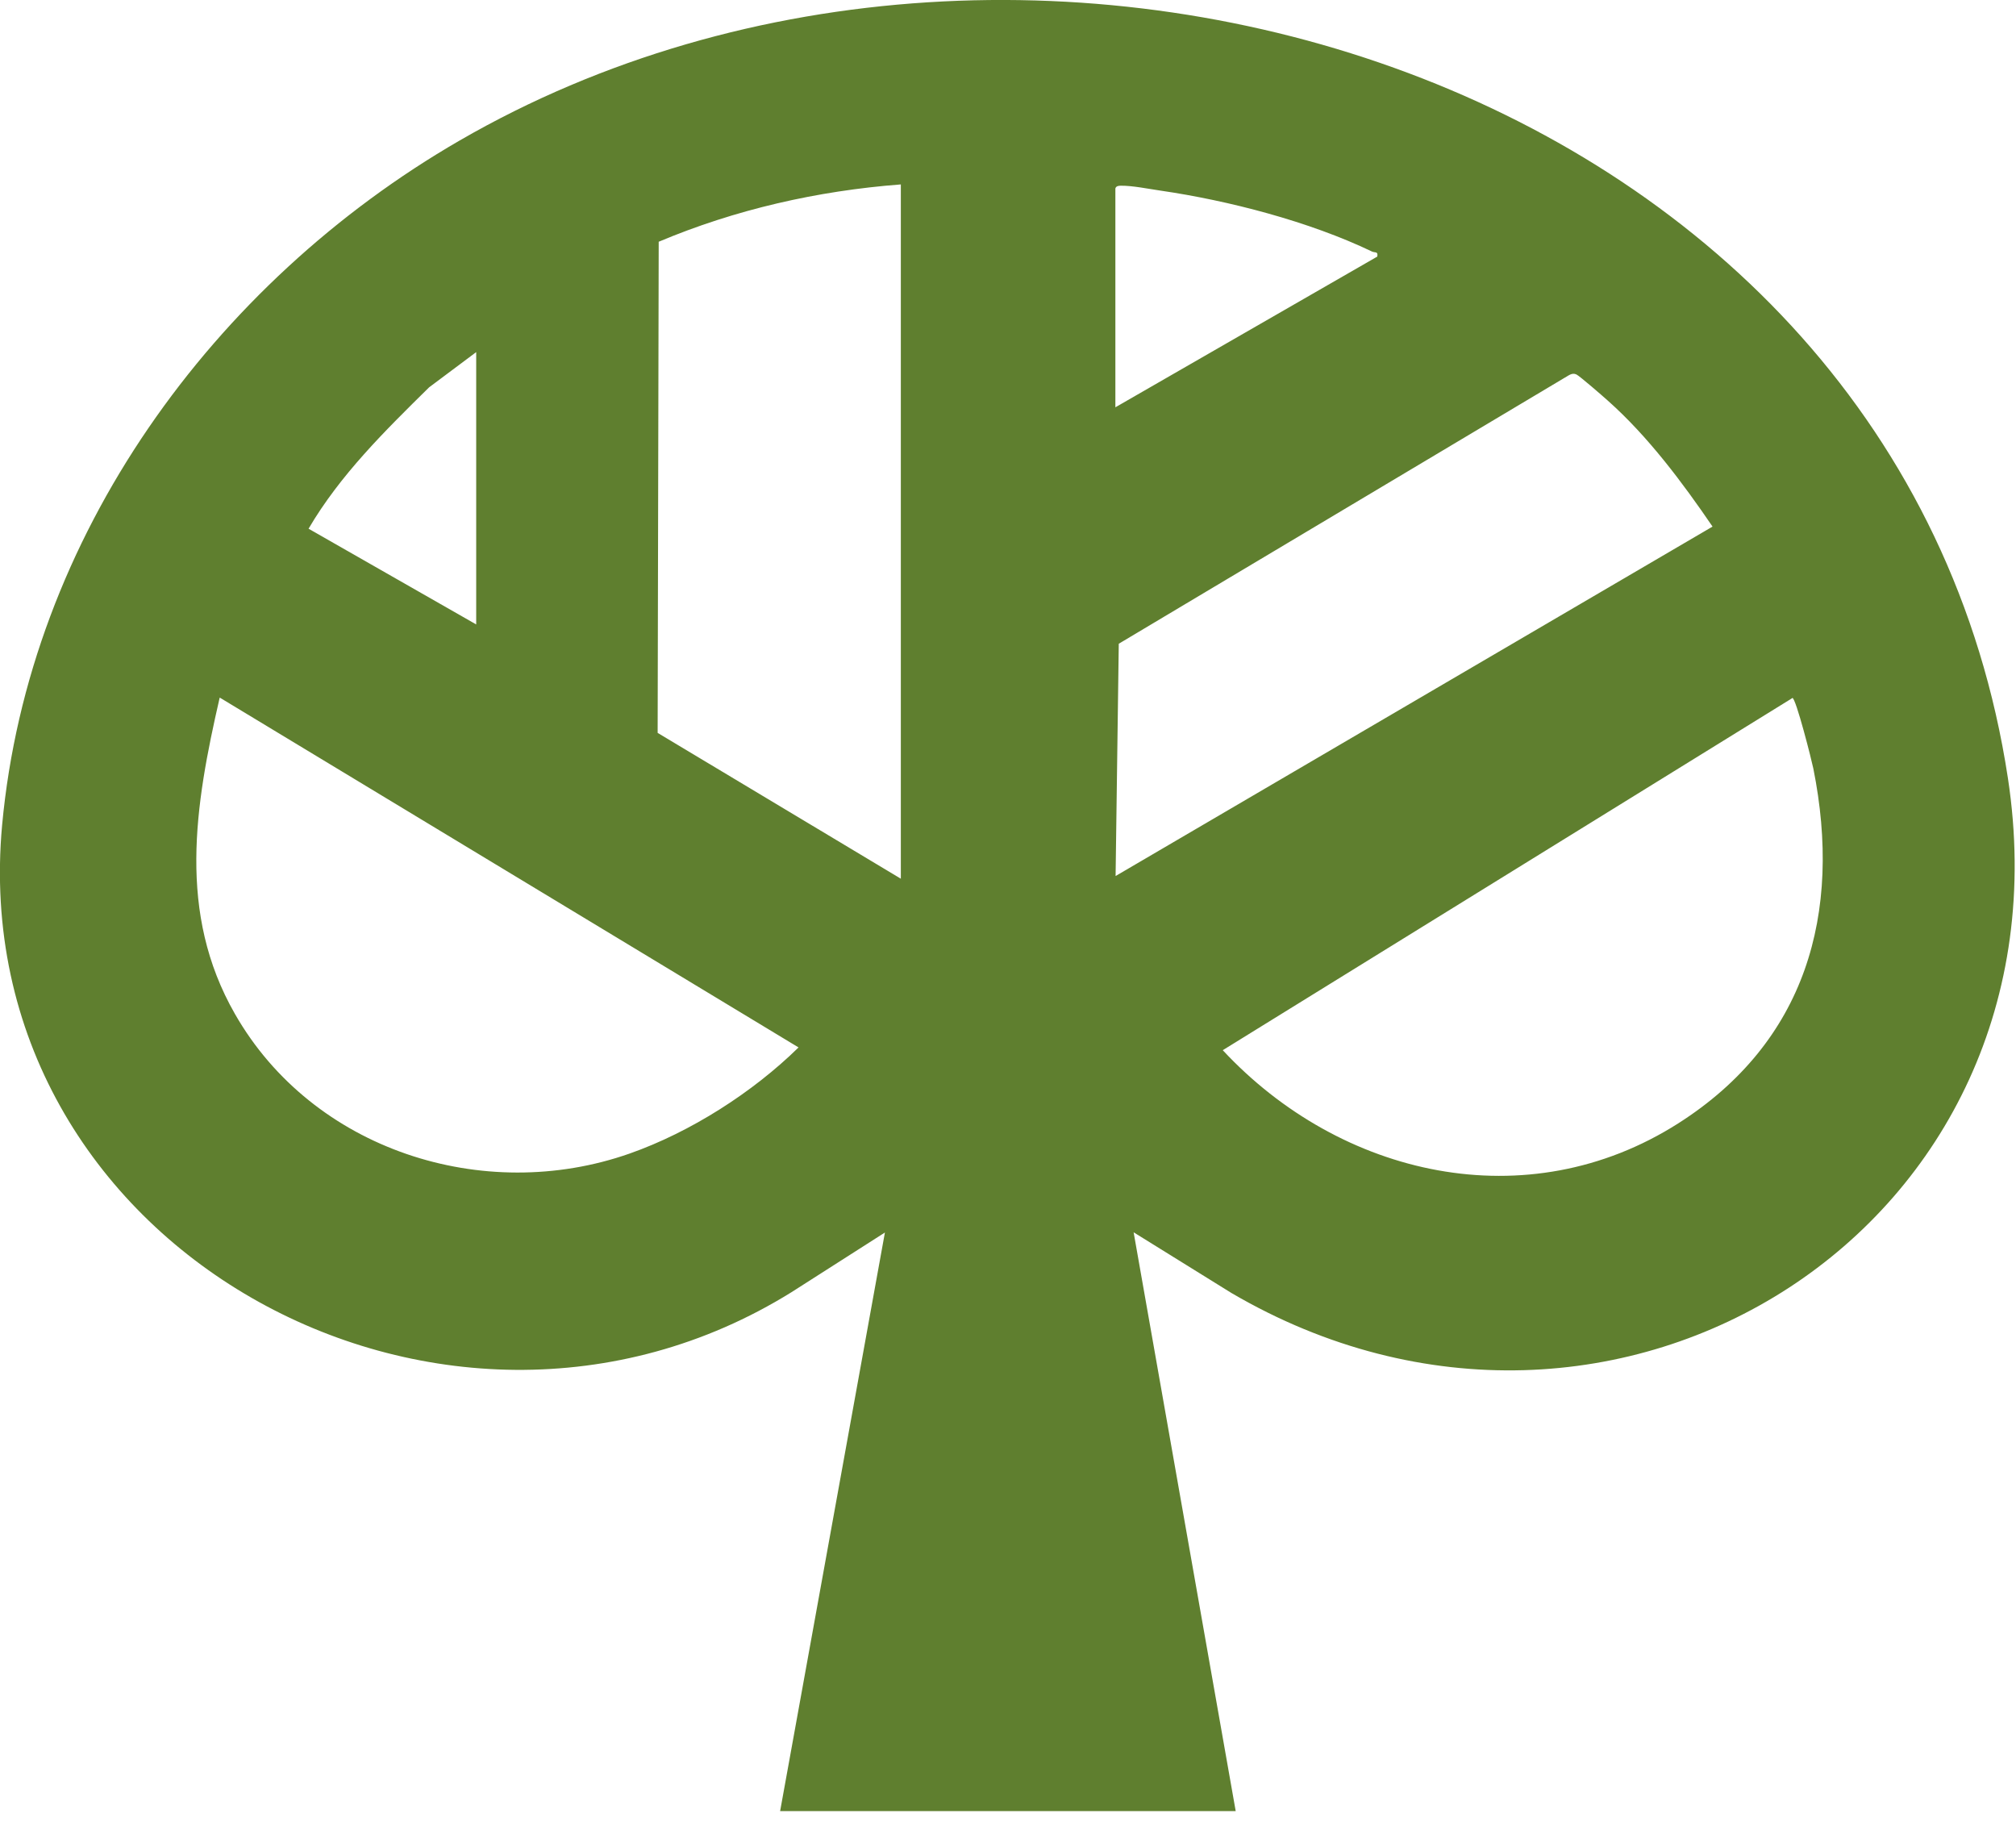
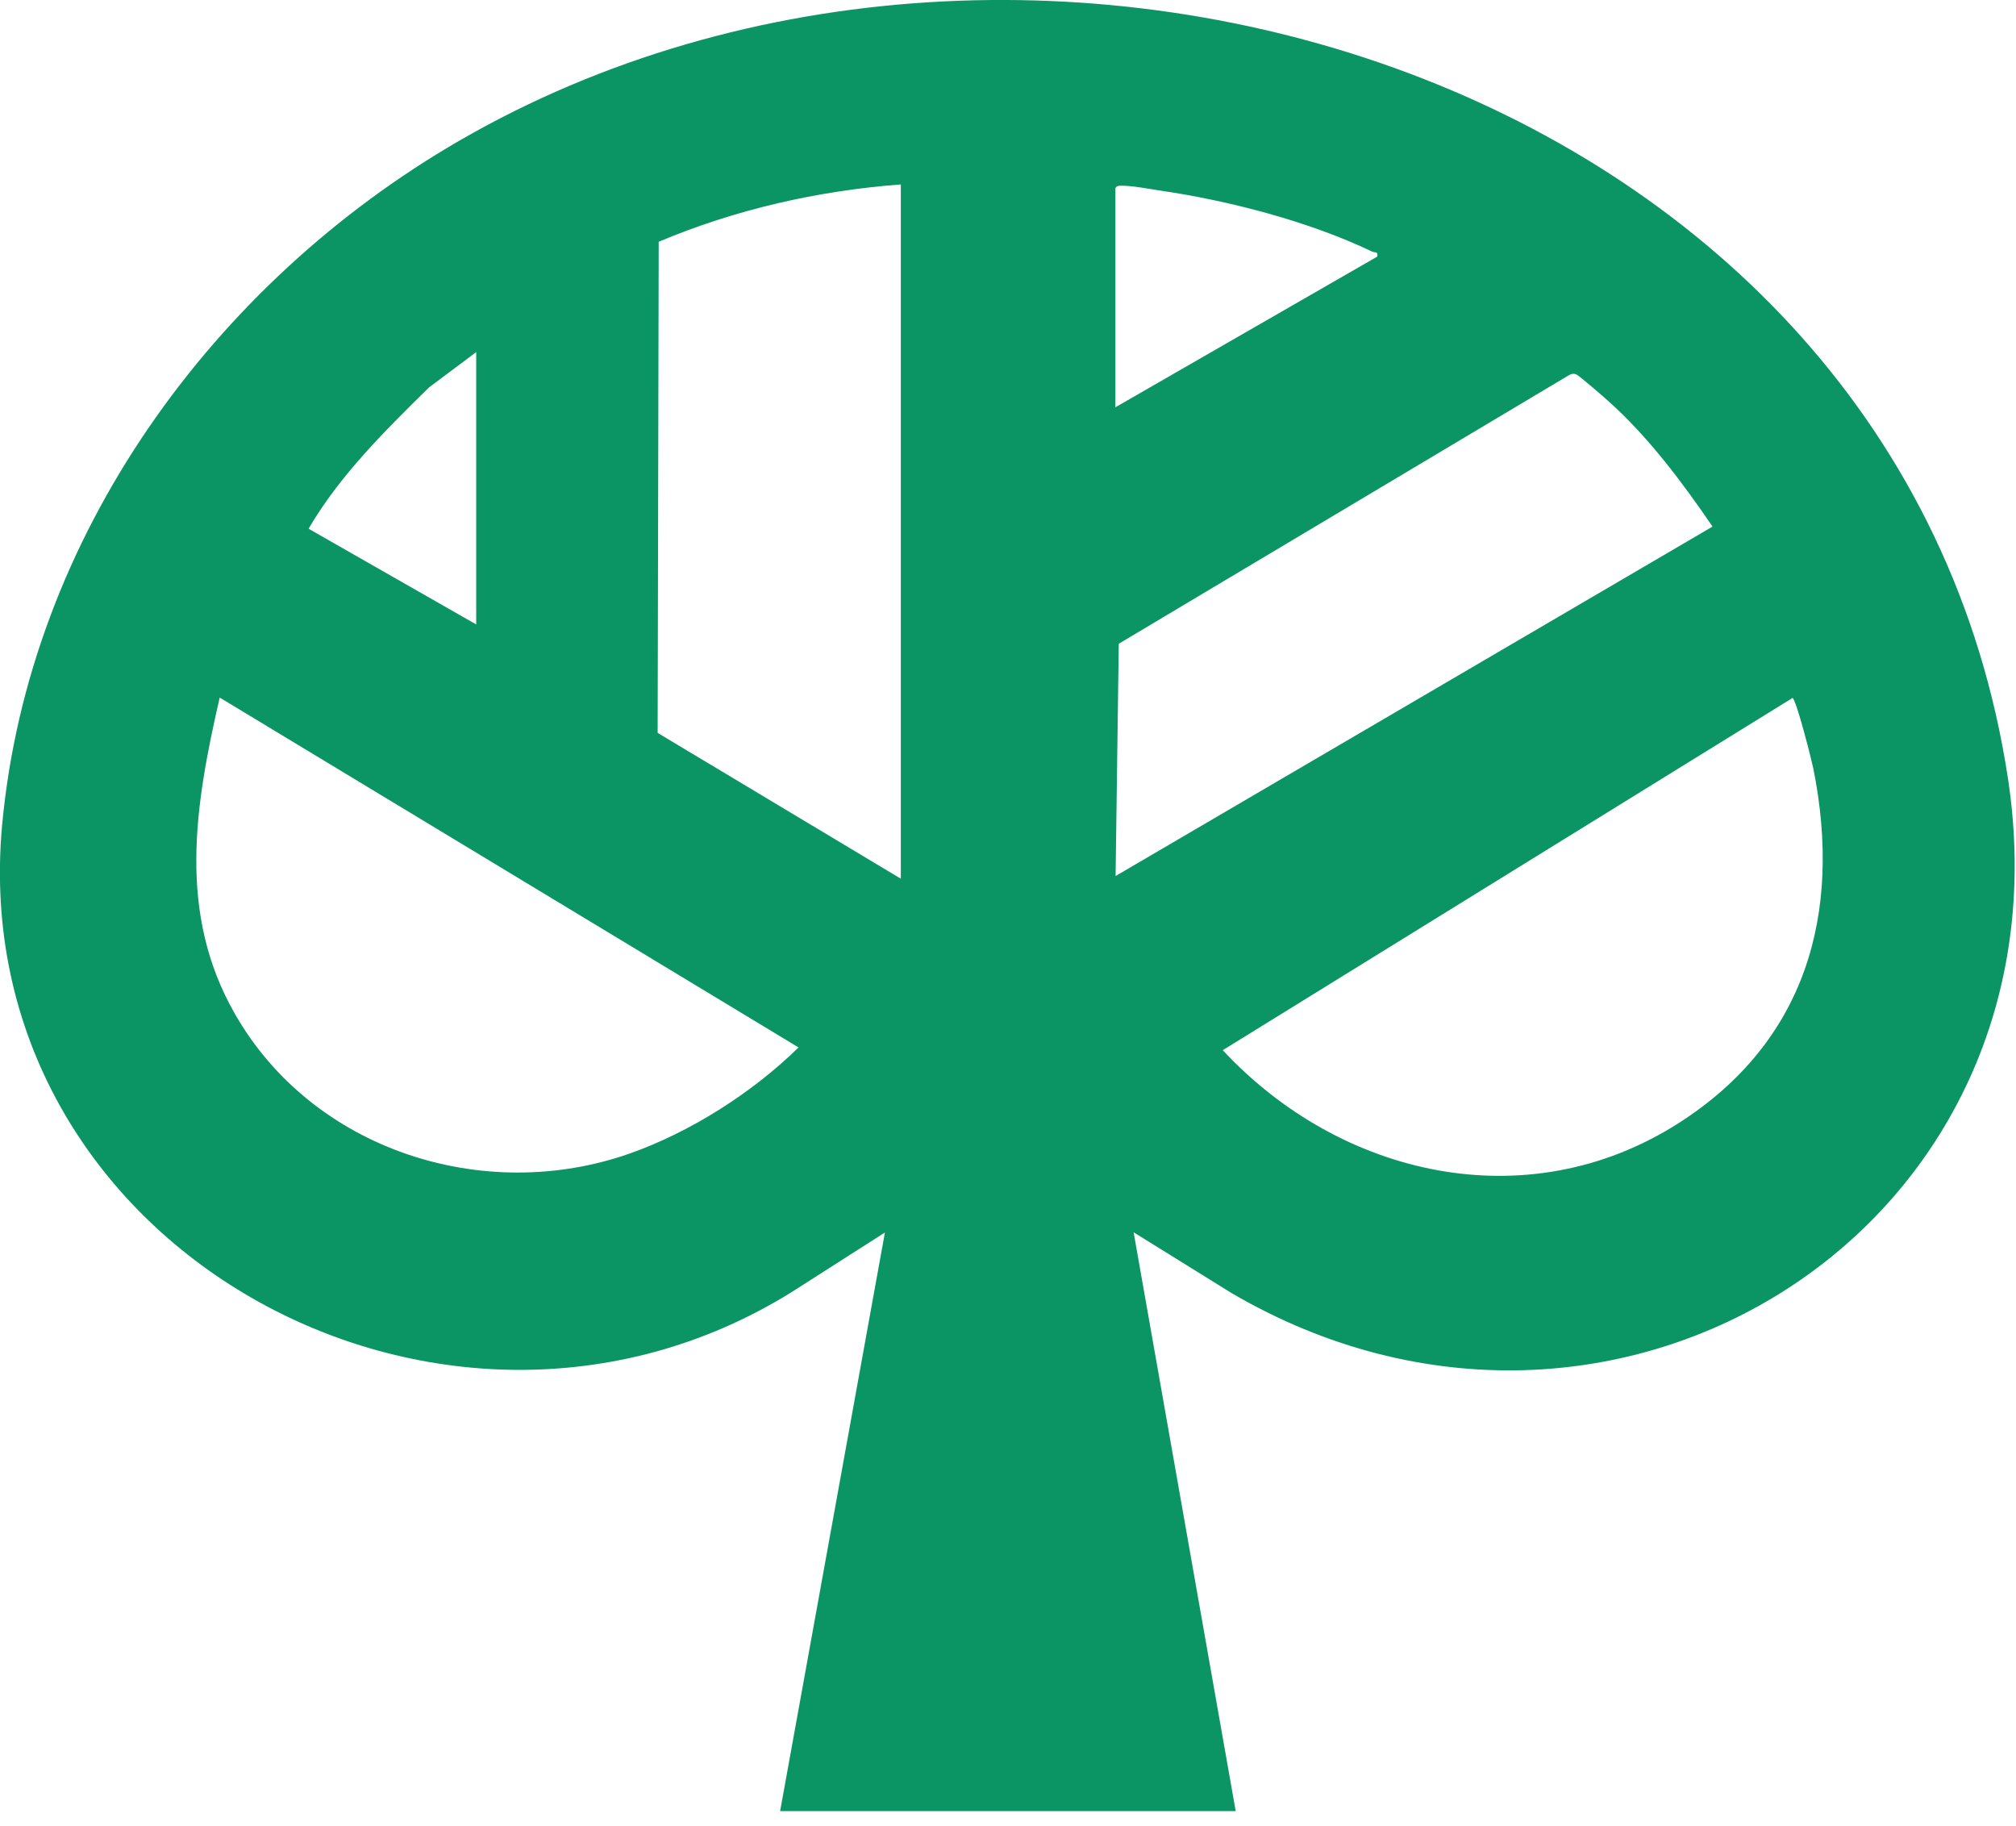
<svg xmlns="http://www.w3.org/2000/svg" width="95" height="86" viewBox="0 0 95 86" fill="none">
-   <path d="M36.76 85.34L41.7 58.07L37.3 60.88C20.85 71.1 -1.72 58.7 0.1 38.87C1.36 25.27 10.05 13.33 21.66 6.62C48.59 -8.95 89.6 3.69 94.62 36.67C97.83 57.79 76.07 71.48 58.03 60.92L53.42 58.06L58.23 85.33H36.76V85.34ZM42.44 8.69C38.52 8.99 34.65 9.87 31.04 11.39L30.99 34.53L42.45 41.4V8.69H42.44ZM52.56 8.88V19.19L64.9 12.09C64.95 11.83 64.8 11.92 64.65 11.85C61.71 10.44 57.91 9.45 54.68 8.98C54.13 8.9 53.34 8.74 52.81 8.75C52.7 8.75 52.59 8.77 52.56 8.88ZM22.44 16.59L20.22 18.25C18.14 20.3 16.03 22.37 14.54 24.91L22.44 29.42V16.58V16.59ZM52.56 41.28L80.7 24.81C79.28 22.73 77.66 20.56 75.77 18.88C75.56 18.69 74.41 17.69 74.28 17.64C74.06 17.54 73.89 17.72 73.71 17.81L52.72 30.33L52.57 41.28H52.56ZM10.35 32.88C9.18 37.97 8.35 43.02 11.07 47.77C14.73 54.18 22.78 56.77 29.67 54.35C32.54 53.34 35.47 51.47 37.63 49.35L10.36 32.87L10.35 32.88ZM84.46 32.89L57.62 49.48C63.17 55.44 71.96 57.46 79.08 52.93C85.1 49.1 86.82 43.04 85.45 36.21C85.38 35.86 84.63 32.88 84.46 32.88V32.89Z" fill="#5F7F2F" />
+   <path d="M36.76 85.34L41.7 58.07L37.3 60.88C20.85 71.1 -1.72 58.7 0.1 38.87C1.36 25.27 10.05 13.33 21.66 6.62C48.59 -8.95 89.6 3.69 94.62 36.67C97.83 57.79 76.07 71.48 58.03 60.92L53.42 58.06L58.23 85.33H36.76V85.34ZM42.44 8.69C38.52 8.99 34.65 9.87 31.04 11.39L30.99 34.53L42.45 41.4V8.69H42.44ZM52.56 8.88V19.19L64.9 12.09C64.95 11.83 64.8 11.92 64.65 11.85C61.71 10.44 57.91 9.45 54.68 8.98C54.13 8.9 53.34 8.74 52.81 8.75C52.7 8.75 52.59 8.77 52.56 8.88ZM22.44 16.59L20.22 18.25C18.14 20.3 16.03 22.37 14.54 24.91L22.44 29.42V16.58V16.59ZM52.56 41.28L80.7 24.81C79.28 22.73 77.66 20.56 75.77 18.88C75.56 18.69 74.41 17.69 74.28 17.64C74.06 17.54 73.89 17.72 73.71 17.81L52.72 30.33L52.57 41.28H52.56ZM10.35 32.88C9.18 37.97 8.35 43.02 11.07 47.77C14.73 54.18 22.78 56.77 29.67 54.35C32.54 53.34 35.47 51.47 37.63 49.35L10.36 32.87L10.35 32.88ZM84.46 32.89L57.62 49.48C63.17 55.44 71.96 57.46 79.08 52.93C85.1 49.1 86.82 43.04 85.45 36.21C85.38 35.86 84.63 32.88 84.46 32.88V32.89Z" fill="#0B9464" />
</svg>
